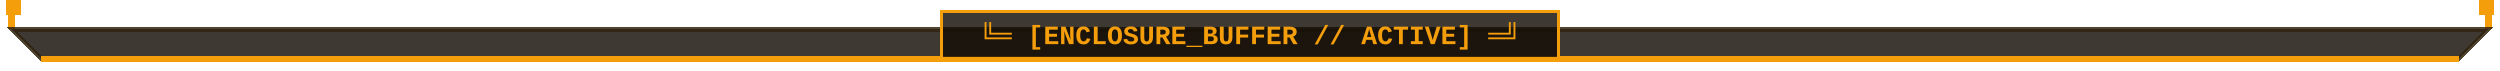
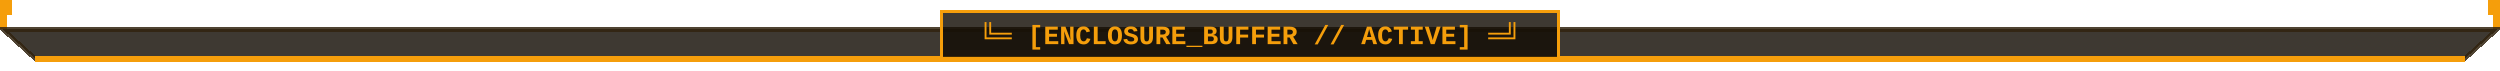
<svg xmlns="http://www.w3.org/2000/svg" viewBox="0 0 850 24" width="100%" height="100%" shape-rendering="crispEdges">
  <defs>
    <style>
      .font-mono { font-family: 'JetBrains Mono', 'Fira Code', 'Courier New', monospace; }
    </style>
  </defs>
-   <line x1="4" y1="0" x2="4" y2="10" stroke="#F59E0B" stroke-width="2.5" />
-   <rect x="2" y="0" width="5" height="5" fill="#F59E0B" />
-   <line x1="846" y1="0" x2="846" y2="10" stroke="#F59E0B" stroke-width="2.5" />
-   <rect x="843" y="0" width="5" height="5" fill="#F59E0B" />
-   <polygon points="4 10, 846 10, 836 20, 14 20" fill="rgba(20, 14, 6, 0.82)" stroke="rgba(50, 36, 16, 0.85)" stroke-width="1.5" />
-   <line x1="14" y1="20" x2="836" y2="20" stroke="#F59E0B" stroke-width="2" />
+   <line x1="1" y1="0" x2="1" y2="10" stroke="#F59E0B" stroke-width="2.5" />
+   <rect x="0" y="0" width="4" height="5" fill="#F59E0B" />
+   <line x1="849" y1="0" x2="849" y2="10" stroke="#F59E0B" stroke-width="2.5" />
+   <rect x="846" y="0" width="4" height="5" fill="#F59E0B" />
+   <polygon points="1 10, 849 10, 838 20, 12 20" fill="rgba(20, 14, 6, 0.82)" stroke="rgba(50, 36, 16, 0.85)" stroke-width="1.5" />
+   <line x1="12" y1="20" x2="838" y2="20" stroke="#F59E0B" stroke-width="2" />
  <rect x="320" y="4" width="210" height="16" fill="rgba(20, 14, 6, 0.82)" stroke="#F59E0B" stroke-width="1" />
  <text x="425" y="15" fill="#F59E0B" font-size="9" font-weight="bold" text-anchor="middle" class="font-mono">
    ╚═ [ENCLOSURE_BUFFER // ACTIVE] ═╝
  </text>
</svg>
